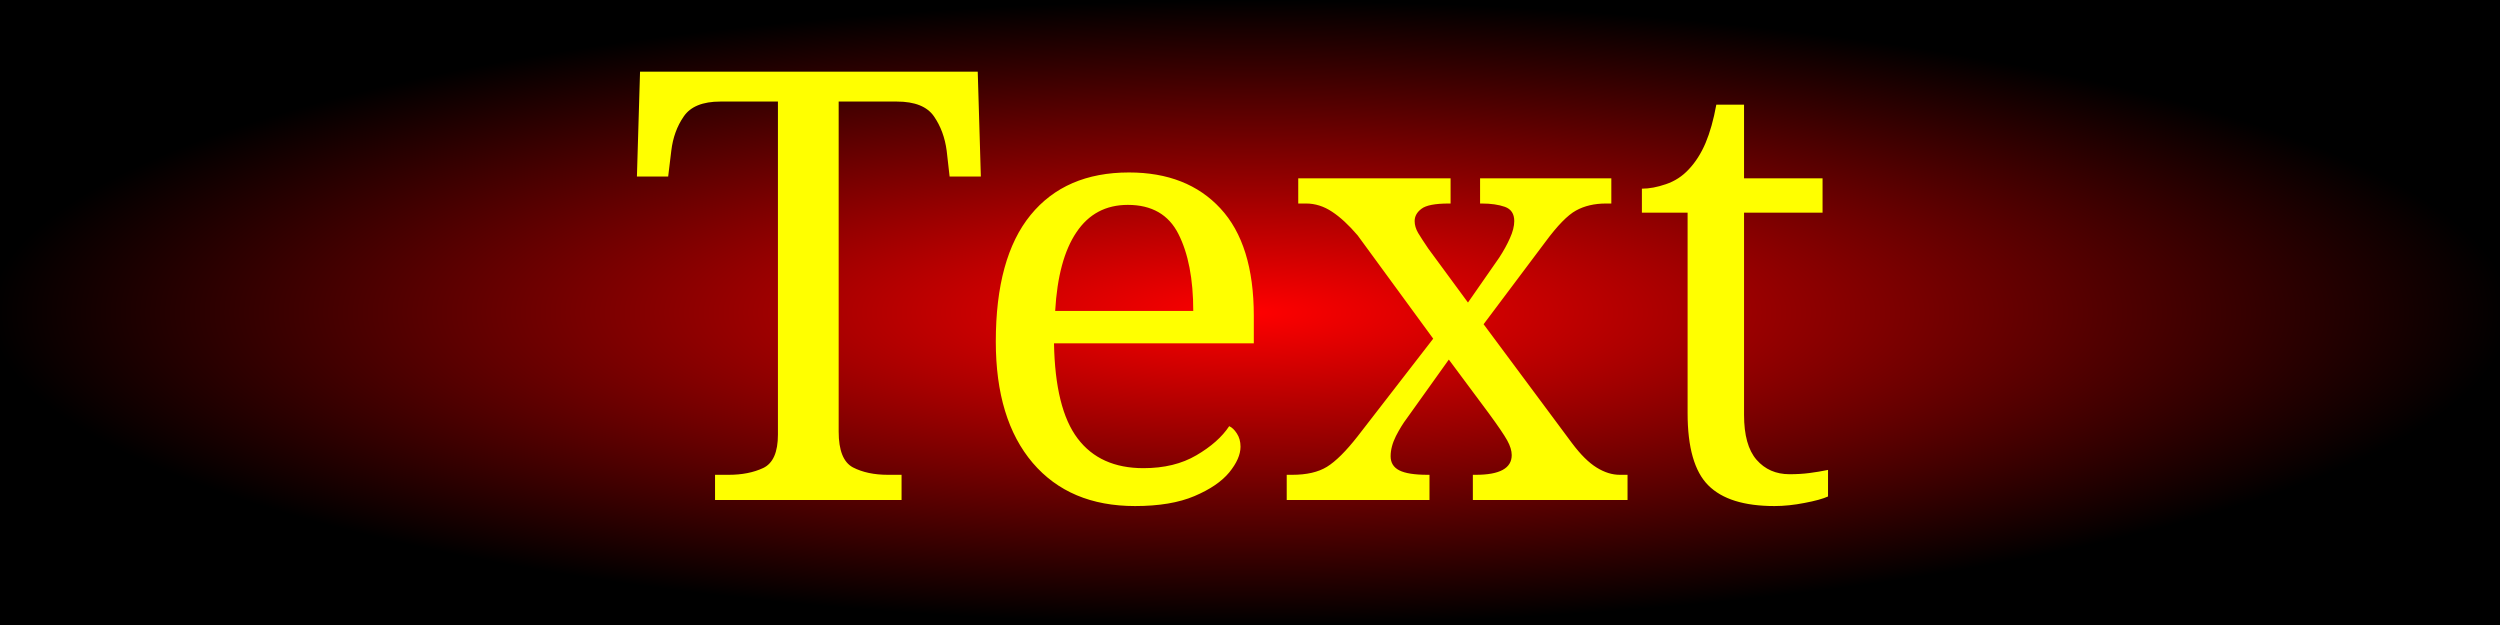
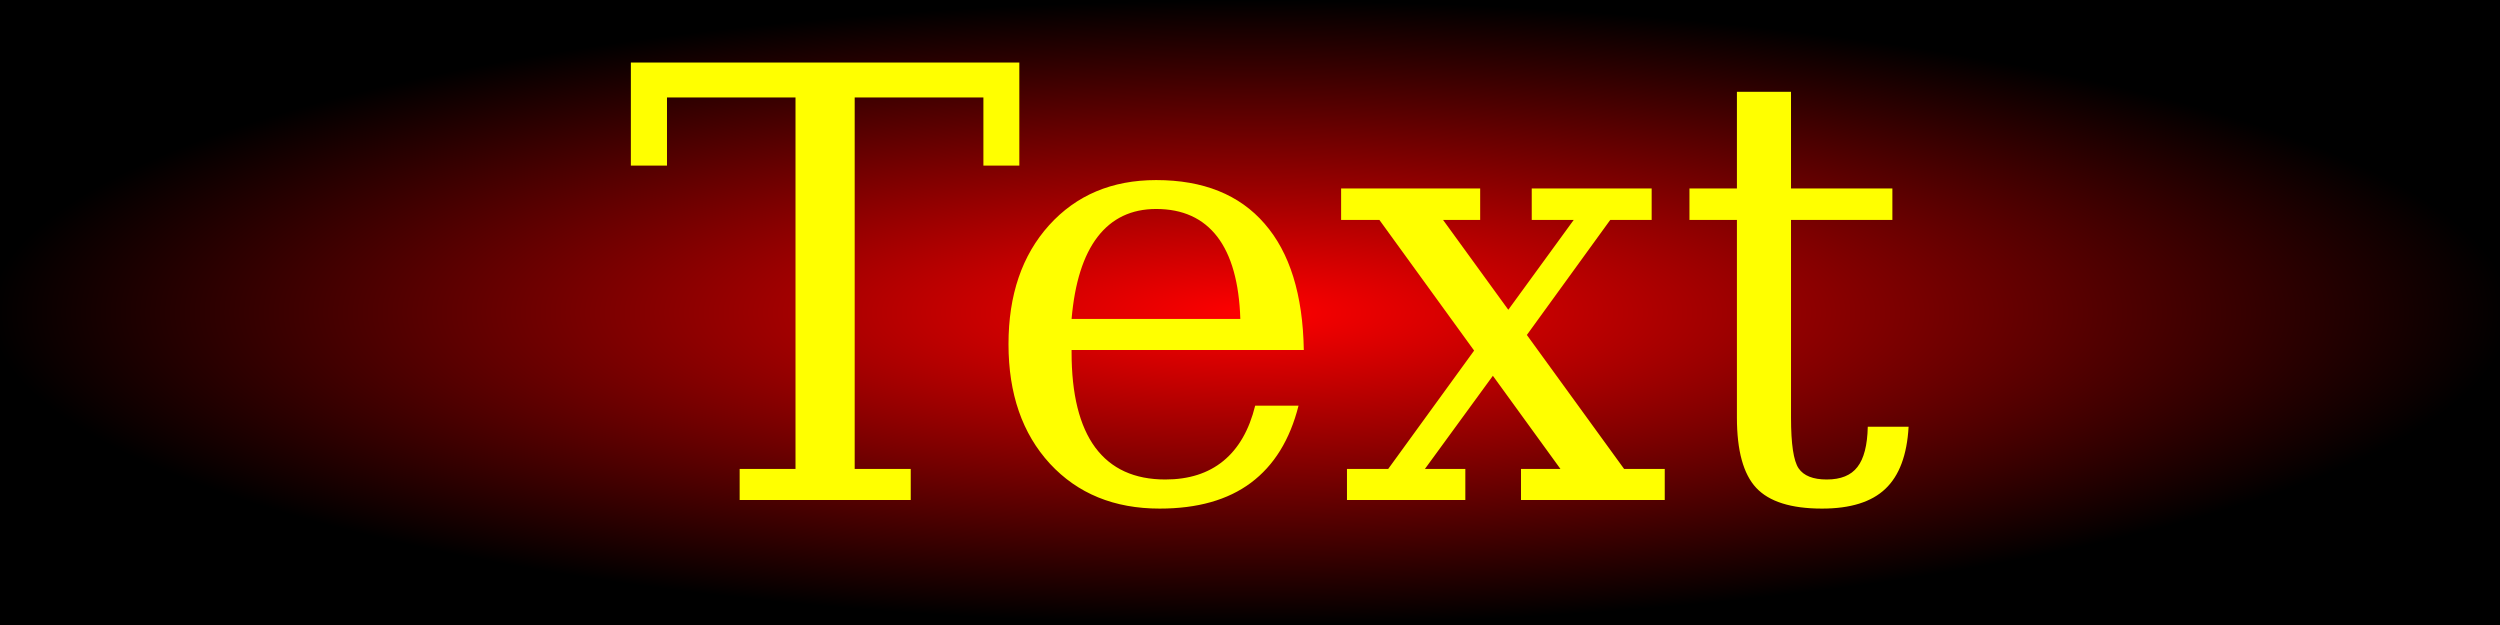
<svg xmlns="http://www.w3.org/2000/svg" width="200" height="50">
  <defs>
    <radialGradient id="svg_2" cx="0.5" cy="0.5" r="0.5">
      <stop offset="0" stop-color="#ff0000" />
      <stop offset="1" stop-color="#000000" />
    </radialGradient>
  </defs>
  <g fill="url(#svg_2)">
    <rect id="svg_1" height="50" width="200" y="0" x="0" />
-     <text x="50" y="40" id="svg_12" font-size="48" font-family="serif" fill="#ffff00">Text</text>
+     <text x="50" y="40" id="svg_12" font-size="48" font-family="DejaVu Serif" fill="#ffff00">Text</text>
  </g>
</svg>
